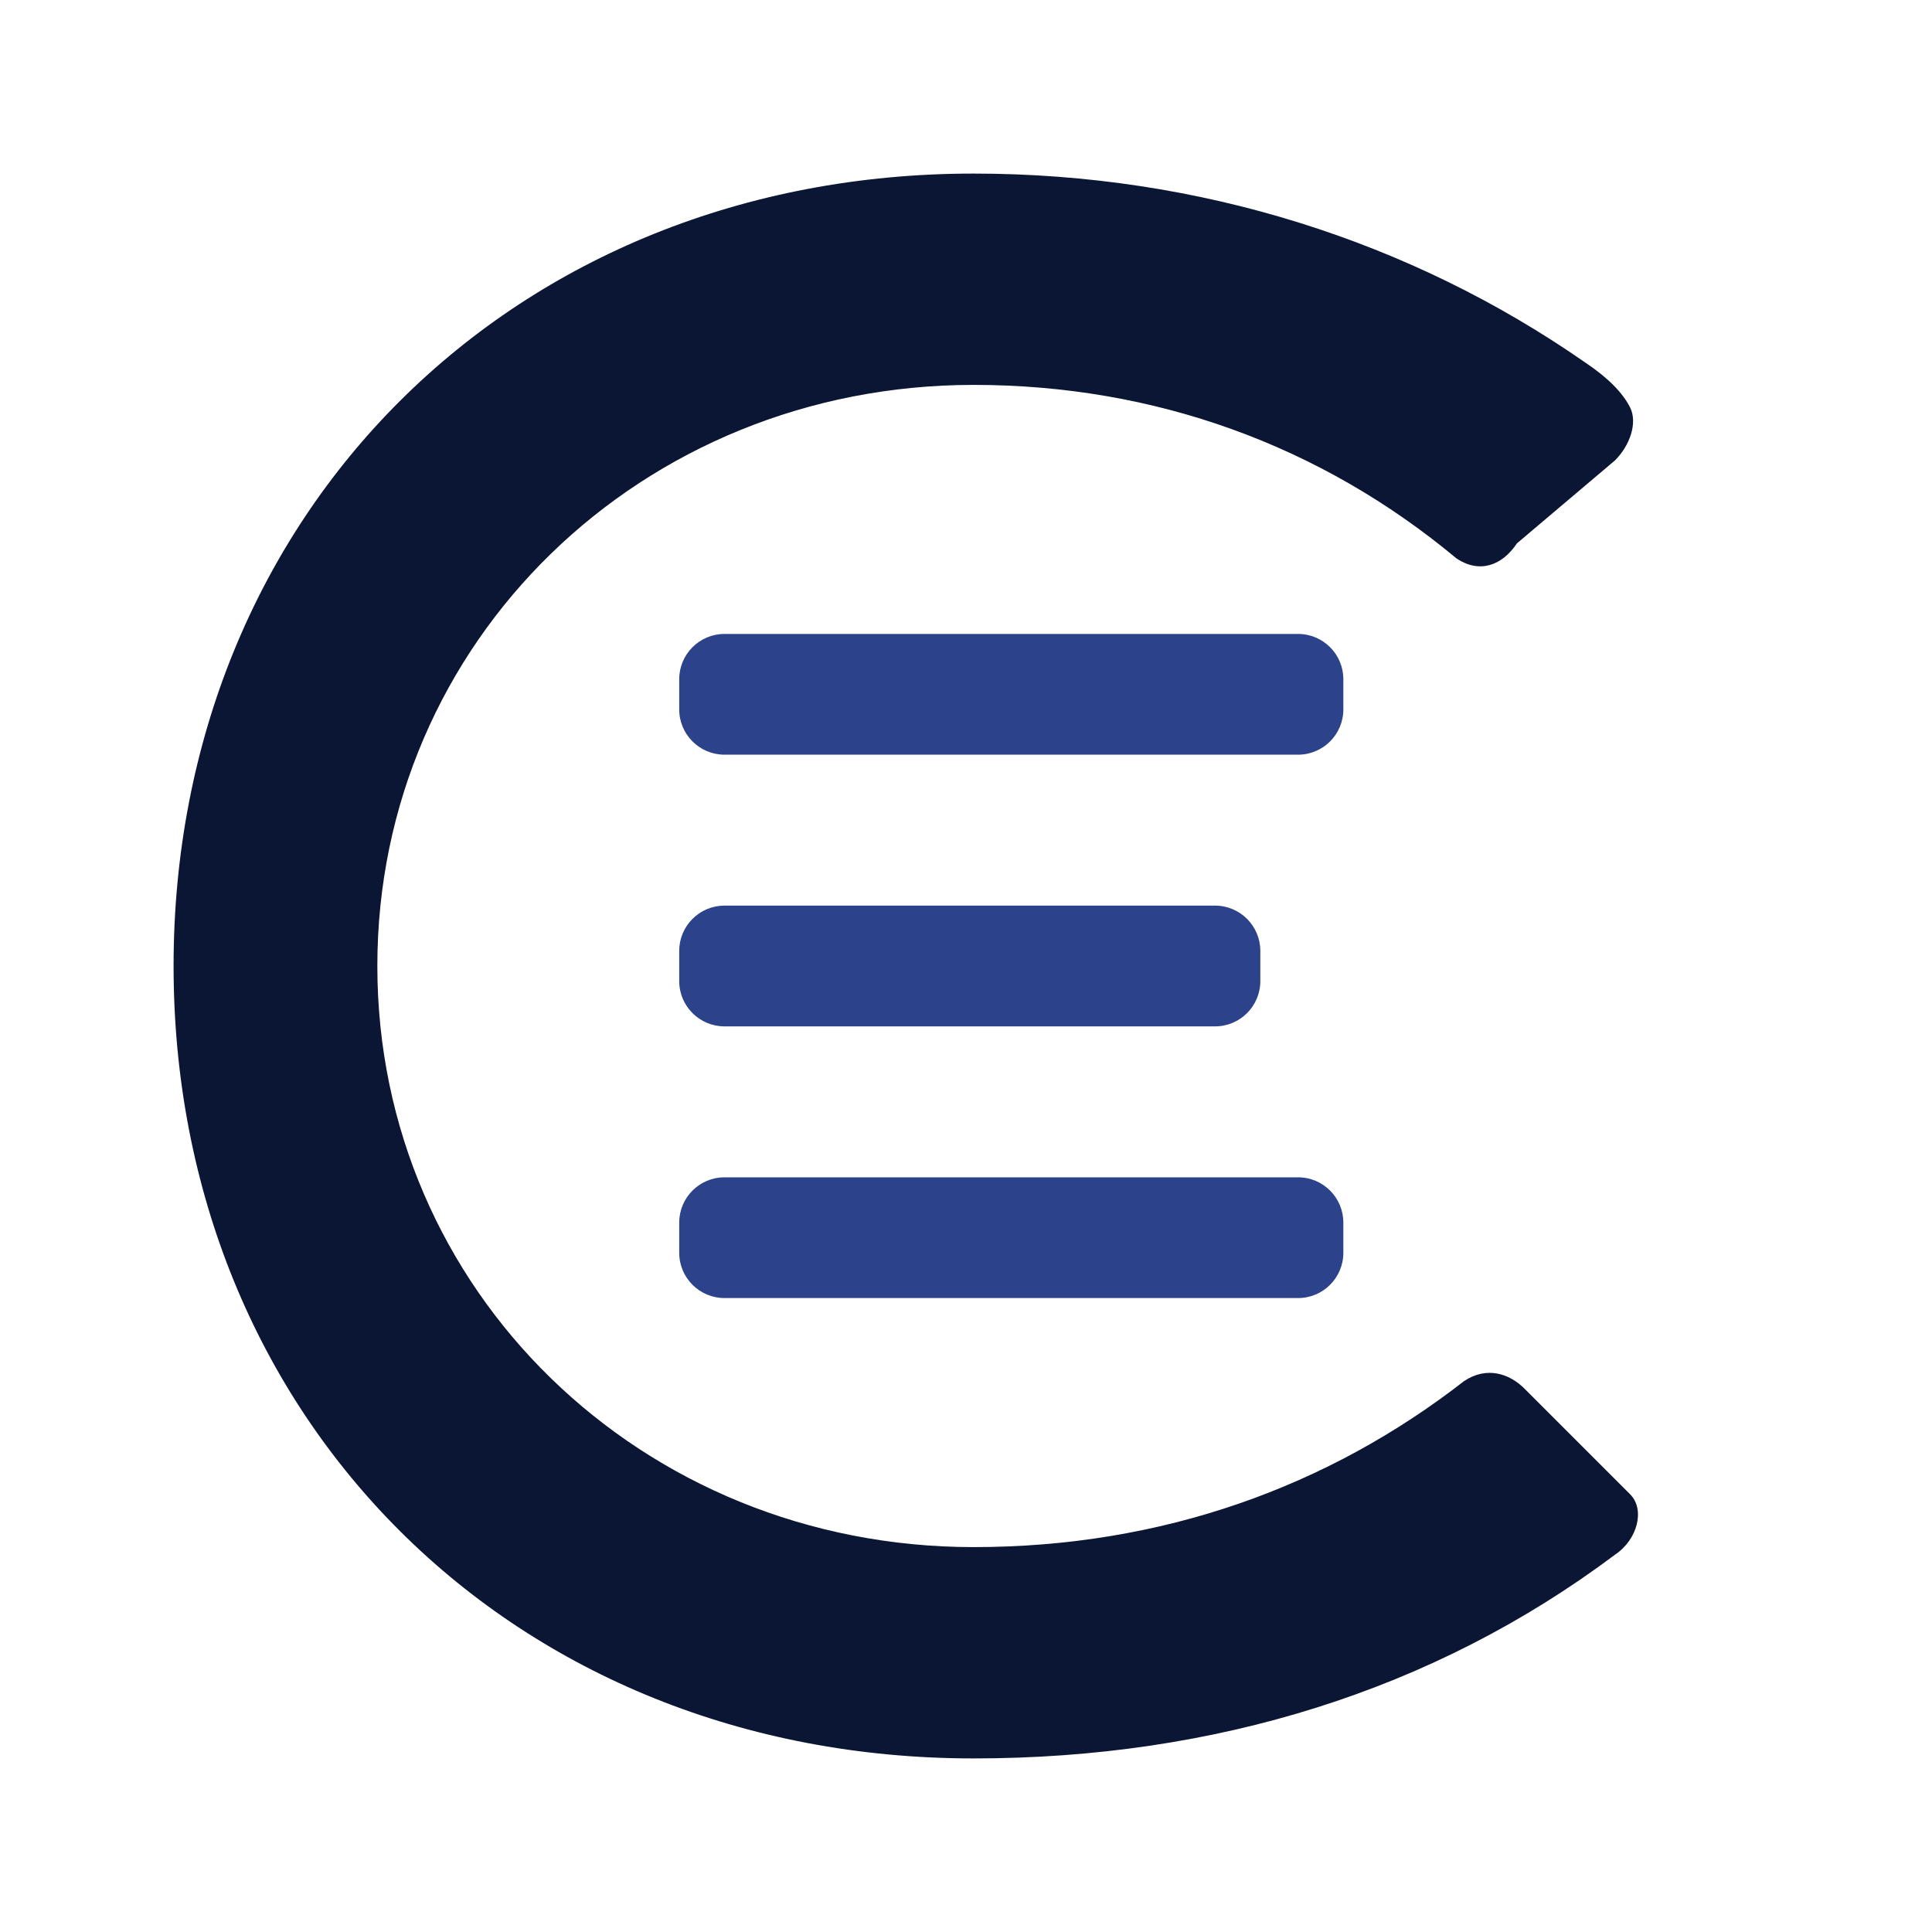
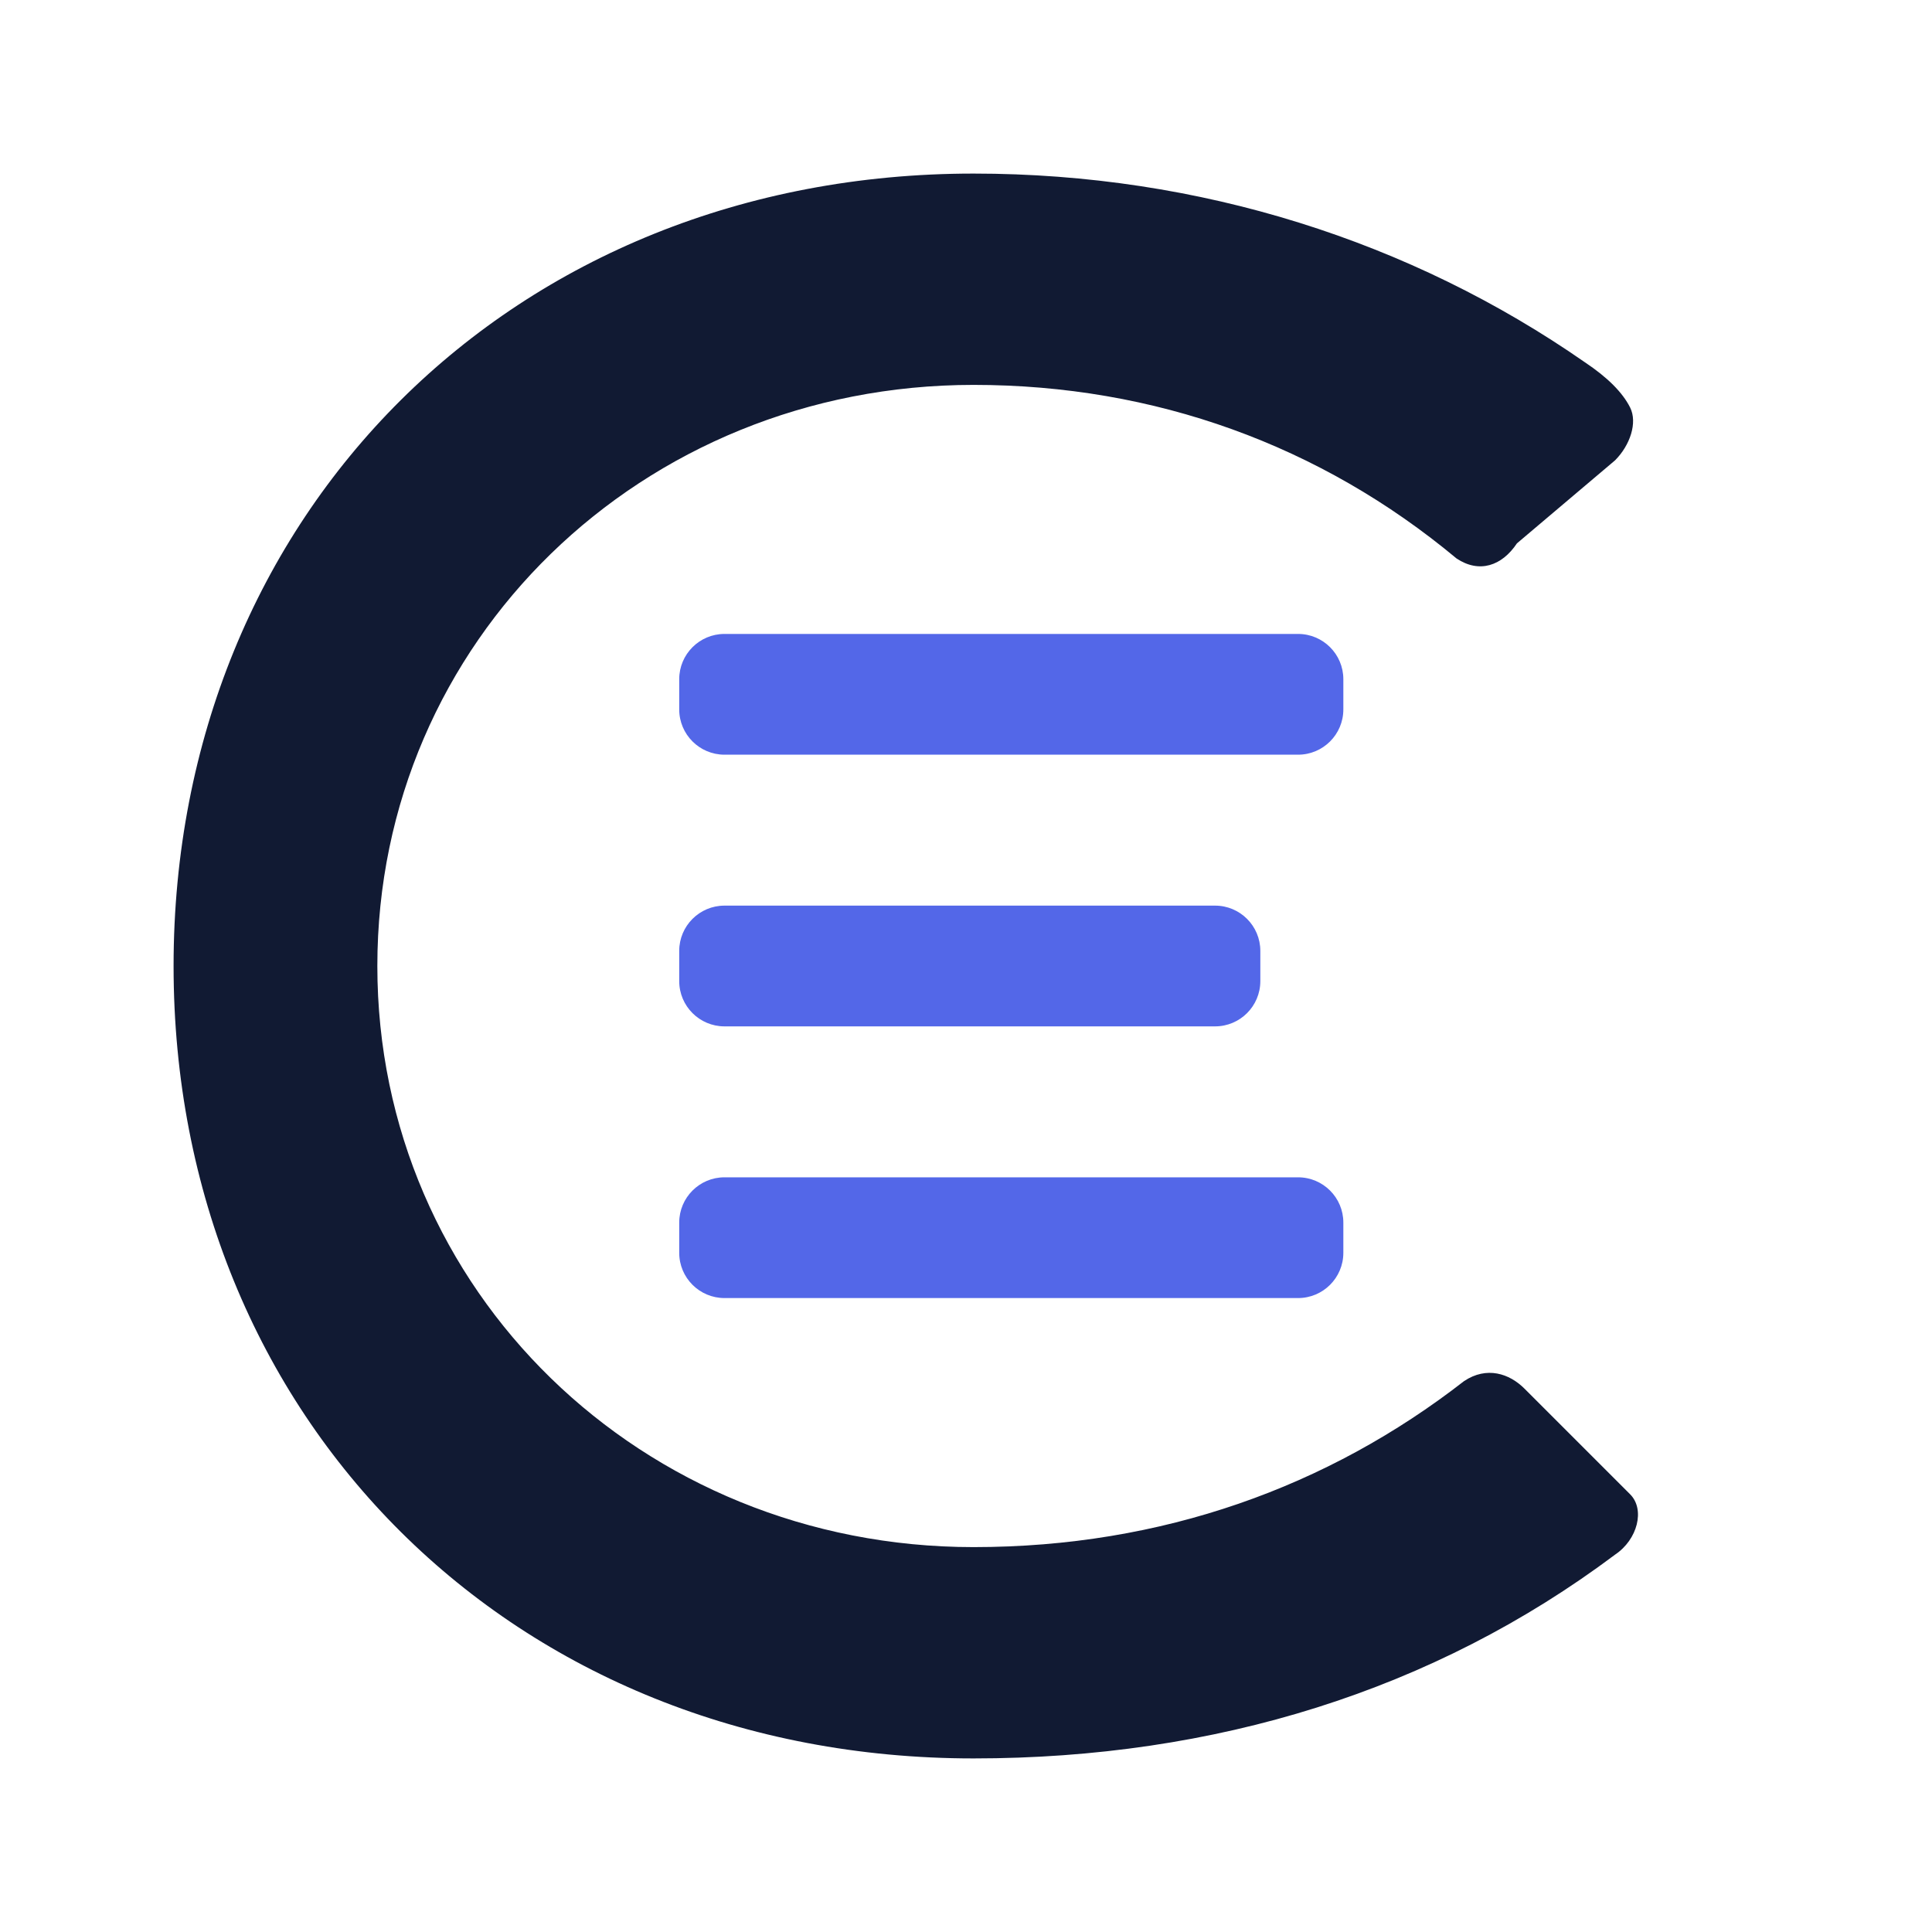
- <svg xmlns="http://www.w3.org/2000/svg" viewBox="0 0 256 256" width="256" height="256" role="img" aria-labelledby="title desc">
-   <g>
-     <path d="M210 48C213 50 215 52 216 54C217 56 216 59 214 61L201 72C199 75 196 76 193 74C175 59 153 51 129 51C85 51 50 85 50 128C50 171 85 205 129 205C154 205 176 197 194 183C197 181 200 182 202 184L216 198C218 200 217 204 214 206C190 224 161 233 129 233C68 233 23 188 23 128C23 68 68 23 129 23C159 23 187 32 210 48Z" fill="#0A1633" />
-     <rect x="90" y="84" width="88" height="16" rx="6" fill="#2C438C" />
-     <rect x="90" y="120" width="77" height="16" rx="6" fill="#2C438C" />
-     <rect x="90" y="156" width="88" height="16" rx="6" fill="#2C438C" />
-   </g>
+ <svg xmlns="http://www.w3.org/2000/svg" viewBox="0 0 256 256" width="256" height="256">
+   <path d="M210 48C213 50 215 52 216 54C217 56 216 59 214 61L201 72C199 75 196 76 193 74C175 59 153 51 129 51C85 51 50 85 50 128C50 171 85 205 129 205C154 205 176 197 194 183C197 181 200 182 202 184L216 198C218 200 217 204 214 206C190 224 161 233 129 233C68 233 23 188 23 128C23 68 68 23 129 23C159 23 187 32 210 48Z" fill="#111A33" />
+   <rect x="90" y="84" width="88" height="16" rx="6" fill="#5367E8" />
+   <rect x="90" y="120" width="77" height="16" rx="6" fill="#5367E8" />
+   <rect x="90" y="156" width="88" height="16" rx="6" fill="#5367E8" />
</svg>
